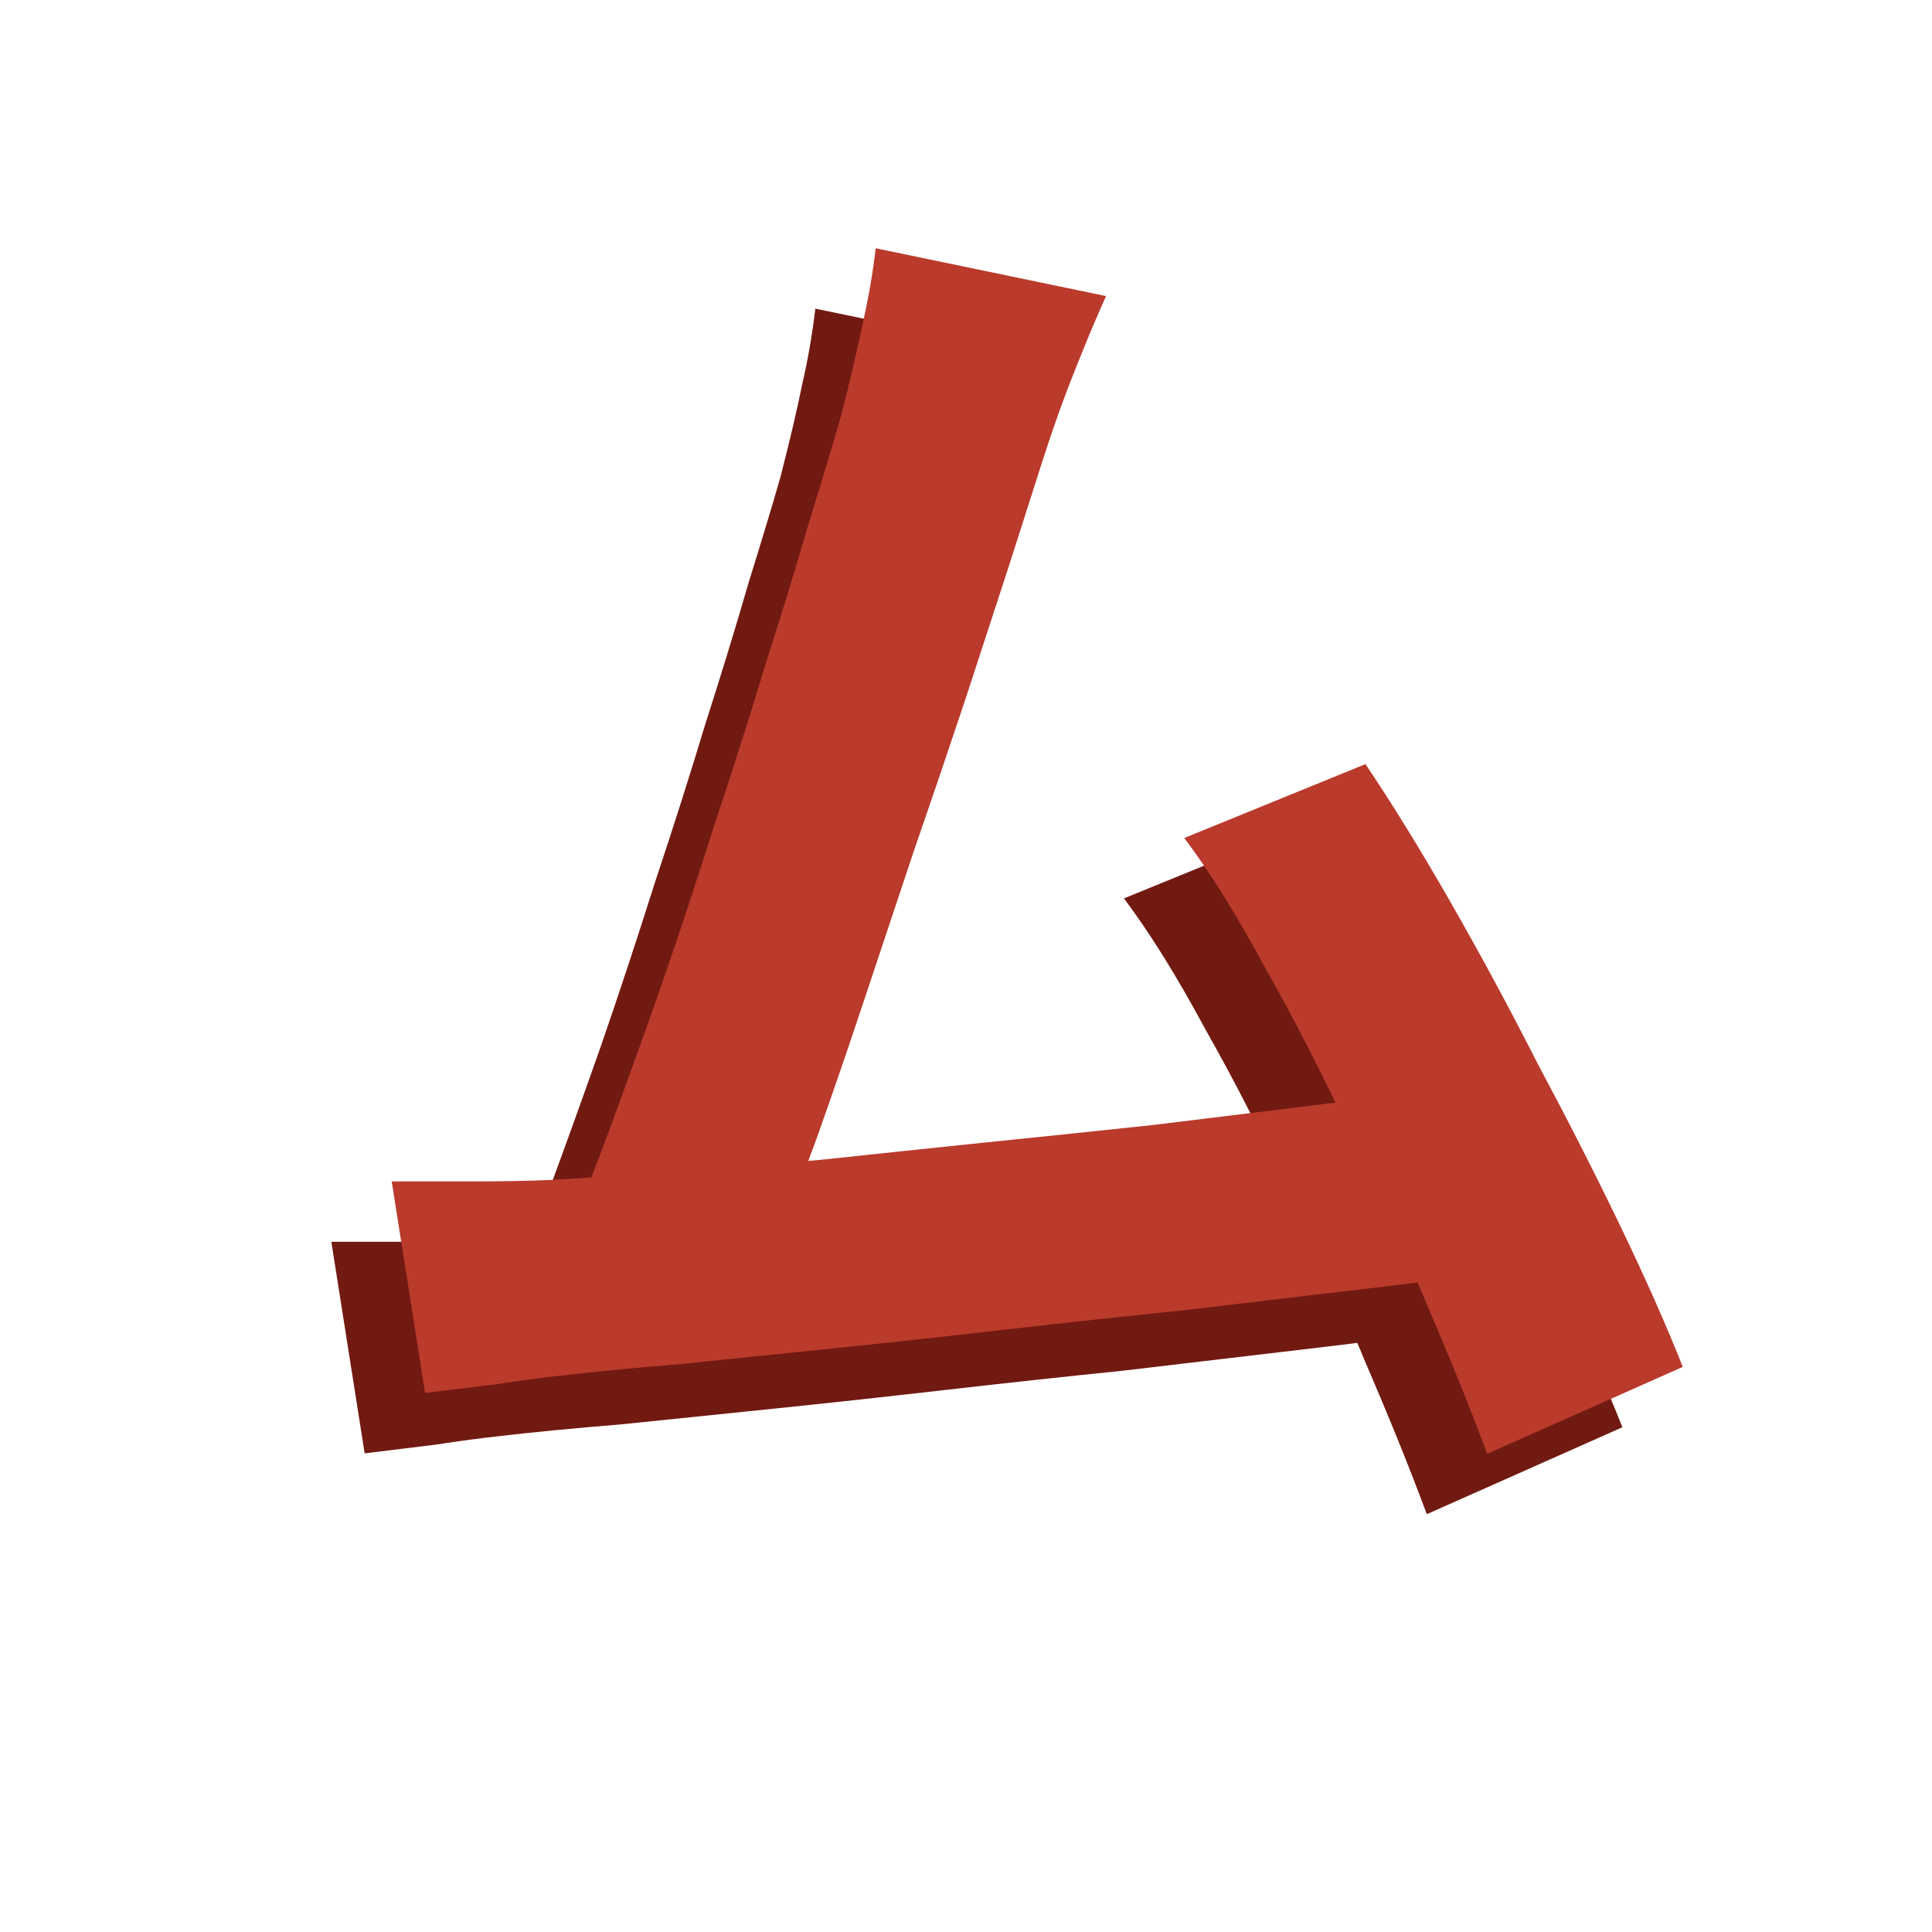
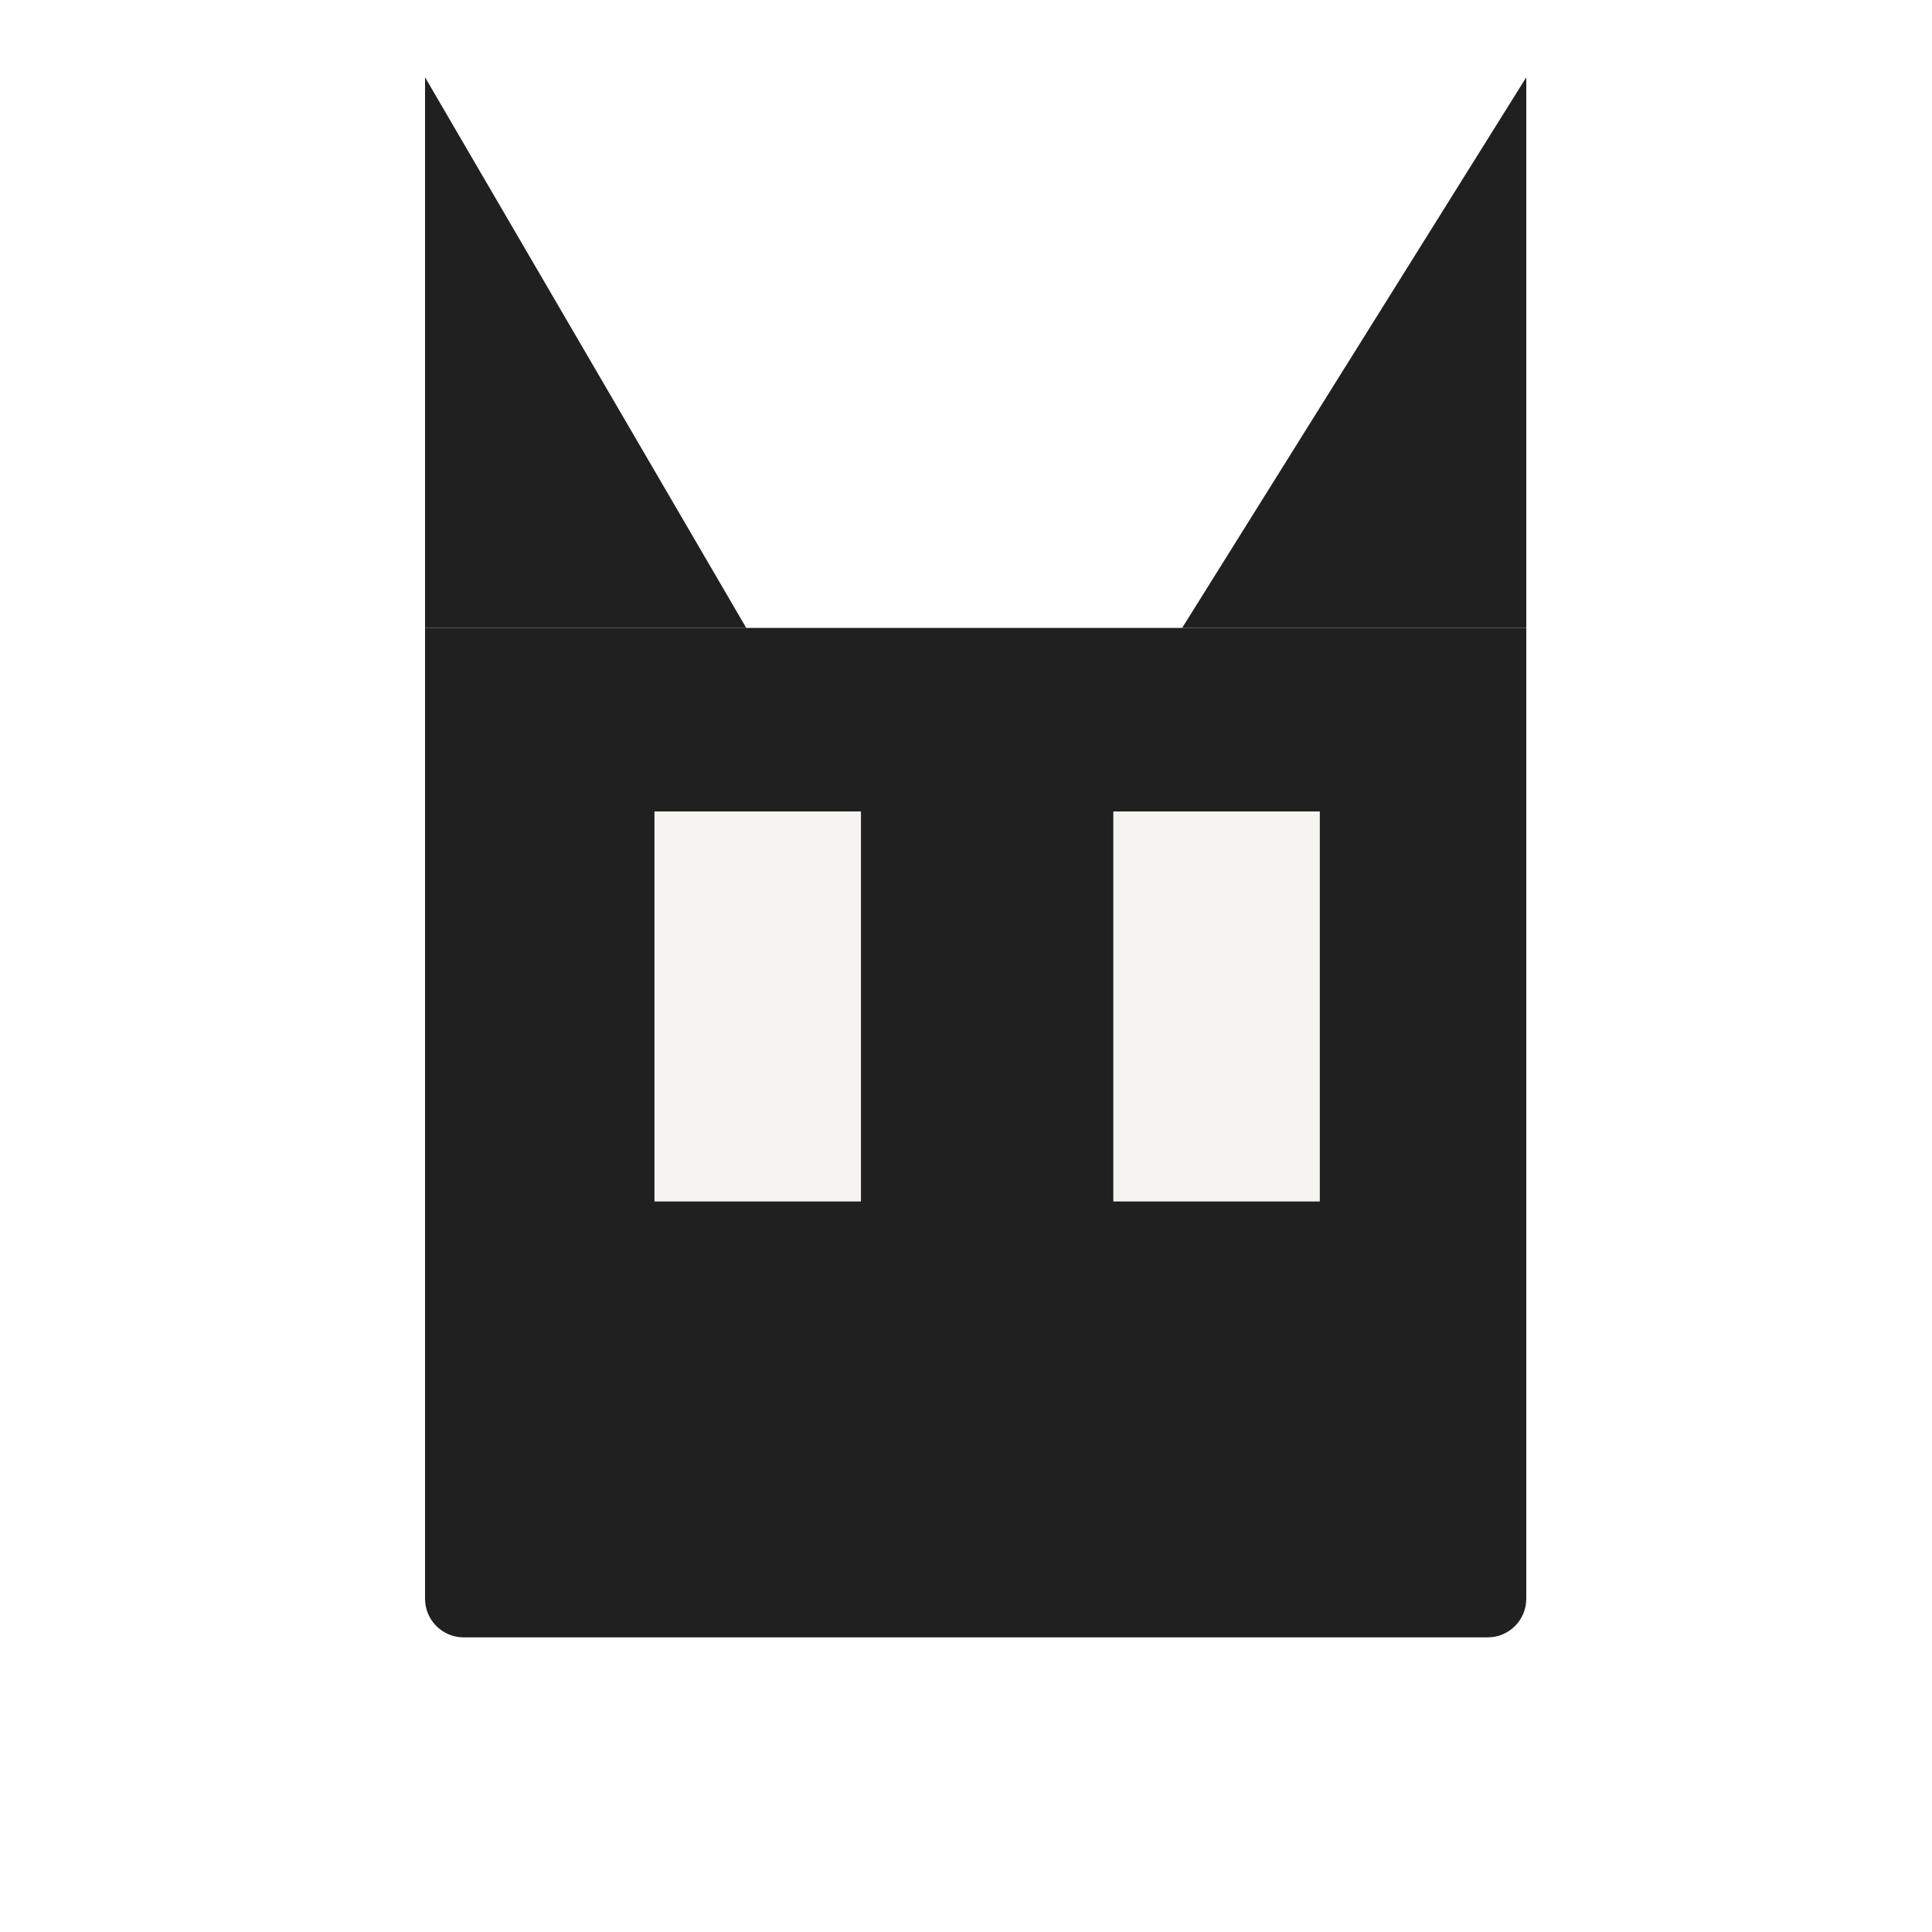
- <svg xmlns="http://www.w3.org/2000/svg" width="32" height="32" viewBox="0 0 32 32" fill="none">
-   <path d="M17.32 5.904C17.16 6.256 16.992 6.656 16.816 7.104C16.64 7.536 16.464 8.024 16.288 8.568C16.144 9.016 15.96 9.592 15.736 10.296C15.512 10.984 15.264 11.744 14.992 12.576C14.72 13.392 14.432 14.24 14.128 15.12C13.84 15.984 13.56 16.824 13.288 17.64C13.016 18.456 12.76 19.2 12.52 19.872C12.28 20.528 12.072 21.064 11.896 21.48L8.344 21.6C8.568 21.088 8.816 20.464 9.088 19.728C9.36 18.992 9.648 18.192 9.952 17.328C10.256 16.448 10.552 15.552 10.84 14.64C11.144 13.728 11.424 12.848 11.68 12C11.952 11.152 12.192 10.368 12.4 9.648C12.624 8.928 12.8 8.344 12.928 7.896C13.088 7.272 13.208 6.76 13.288 6.36C13.384 5.944 13.456 5.528 13.504 5.112L17.32 5.904ZM21.616 13.656C22.048 14.296 22.512 15.048 23.008 15.912C23.504 16.776 23.992 17.68 24.472 18.624C24.968 19.552 25.424 20.448 25.84 21.312C26.256 22.176 26.6 22.952 26.872 23.64L23.632 25.08C23.36 24.344 23.024 23.512 22.624 22.584C22.24 21.656 21.816 20.712 21.352 19.752C20.904 18.792 20.44 17.888 19.96 17.04C19.496 16.176 19.048 15.456 18.616 14.88L21.616 13.656ZM8.128 20.544C8.672 20.512 9.328 20.472 10.096 20.424C10.88 20.36 11.72 20.288 12.616 20.208C13.512 20.112 14.424 20.016 15.352 19.92C16.296 19.824 17.216 19.728 18.112 19.632C19.024 19.52 19.872 19.416 20.656 19.32C21.44 19.224 22.104 19.136 22.648 19.056L23.368 22.128C22.776 22.208 22.064 22.296 21.232 22.392C20.416 22.488 19.536 22.592 18.592 22.704C17.648 22.8 16.688 22.904 15.712 23.016C14.736 23.128 13.784 23.232 12.856 23.328C11.928 23.424 11.072 23.512 10.288 23.592C9.504 23.656 8.84 23.72 8.296 23.784C7.992 23.816 7.632 23.864 7.216 23.928C6.816 23.976 6.424 24.024 6.04 24.072L5.488 20.568C5.888 20.568 6.328 20.568 6.808 20.568C7.304 20.568 7.744 20.56 8.128 20.544Z" fill="#711A11" />
-   <path d="M18.32 4.904C18.16 5.256 17.992 5.656 17.816 6.104C17.64 6.536 17.464 7.024 17.288 7.568C17.144 8.016 16.96 8.592 16.736 9.296C16.512 9.984 16.264 10.744 15.992 11.576C15.72 12.392 15.432 13.24 15.128 14.12C14.84 14.984 14.56 15.824 14.288 16.64C14.016 17.456 13.76 18.2 13.52 18.872C13.28 19.528 13.072 20.064 12.896 20.48L9.344 20.6C9.568 20.088 9.816 19.464 10.088 18.728C10.36 17.992 10.648 17.192 10.952 16.328C11.256 15.448 11.552 14.552 11.84 13.64C12.144 12.728 12.424 11.848 12.68 11C12.952 10.152 13.192 9.368 13.4 8.648C13.624 7.928 13.8 7.344 13.928 6.896C14.088 6.272 14.208 5.76 14.288 5.36C14.384 4.944 14.456 4.528 14.504 4.112L18.32 4.904ZM22.616 12.656C23.048 13.296 23.512 14.048 24.008 14.912C24.504 15.776 24.992 16.68 25.472 17.624C25.968 18.552 26.424 19.448 26.84 20.312C27.256 21.176 27.6 21.952 27.872 22.64L24.632 24.08C24.36 23.344 24.024 22.512 23.624 21.584C23.24 20.656 22.816 19.712 22.352 18.752C21.904 17.792 21.44 16.888 20.96 16.04C20.496 15.176 20.048 14.456 19.616 13.88L22.616 12.656ZM9.128 19.544C9.672 19.512 10.328 19.472 11.096 19.424C11.88 19.36 12.72 19.288 13.616 19.208C14.512 19.112 15.424 19.016 16.352 18.92C17.296 18.824 18.216 18.728 19.112 18.632C20.024 18.52 20.872 18.416 21.656 18.32C22.44 18.224 23.104 18.136 23.648 18.056L24.368 21.128C23.776 21.208 23.064 21.296 22.232 21.392C21.416 21.488 20.536 21.592 19.592 21.704C18.648 21.8 17.688 21.904 16.712 22.016C15.736 22.128 14.784 22.232 13.856 22.328C12.928 22.424 12.072 22.512 11.288 22.592C10.504 22.656 9.84 22.72 9.296 22.784C8.992 22.816 8.632 22.864 8.216 22.928C7.816 22.976 7.424 23.024 7.04 23.072L6.488 19.568C6.888 19.568 7.328 19.568 7.808 19.568C8.304 19.568 8.744 19.56 9.128 19.544Z" fill="#BA3A2C" />
+ <svg xmlns="http://www.w3.org/2000/svg" width="100" height="100" viewBox="0 0 100 100" fill="none">
+   <path d="M22 4L38.625 32.5H22L22 4Z" fill="#202020" />
+   <path d="M79 4L61.188 32.5H79L79 4Z" fill="#202020" />
+   <path d="M22 32.5H79V82.75C79 83.855 78.105 84.75 77 84.75H24C22.895 84.75 22 83.855 22 82.75V32.5Z" fill="#202020" />
+   <rect x="57.625" y="42" width="10.688" height="20.188" fill="#F6F4F1" />
+   <rect x="33.875" y="42" width="10.688" height="20.188" fill="#F6F4F1" />
</svg>
